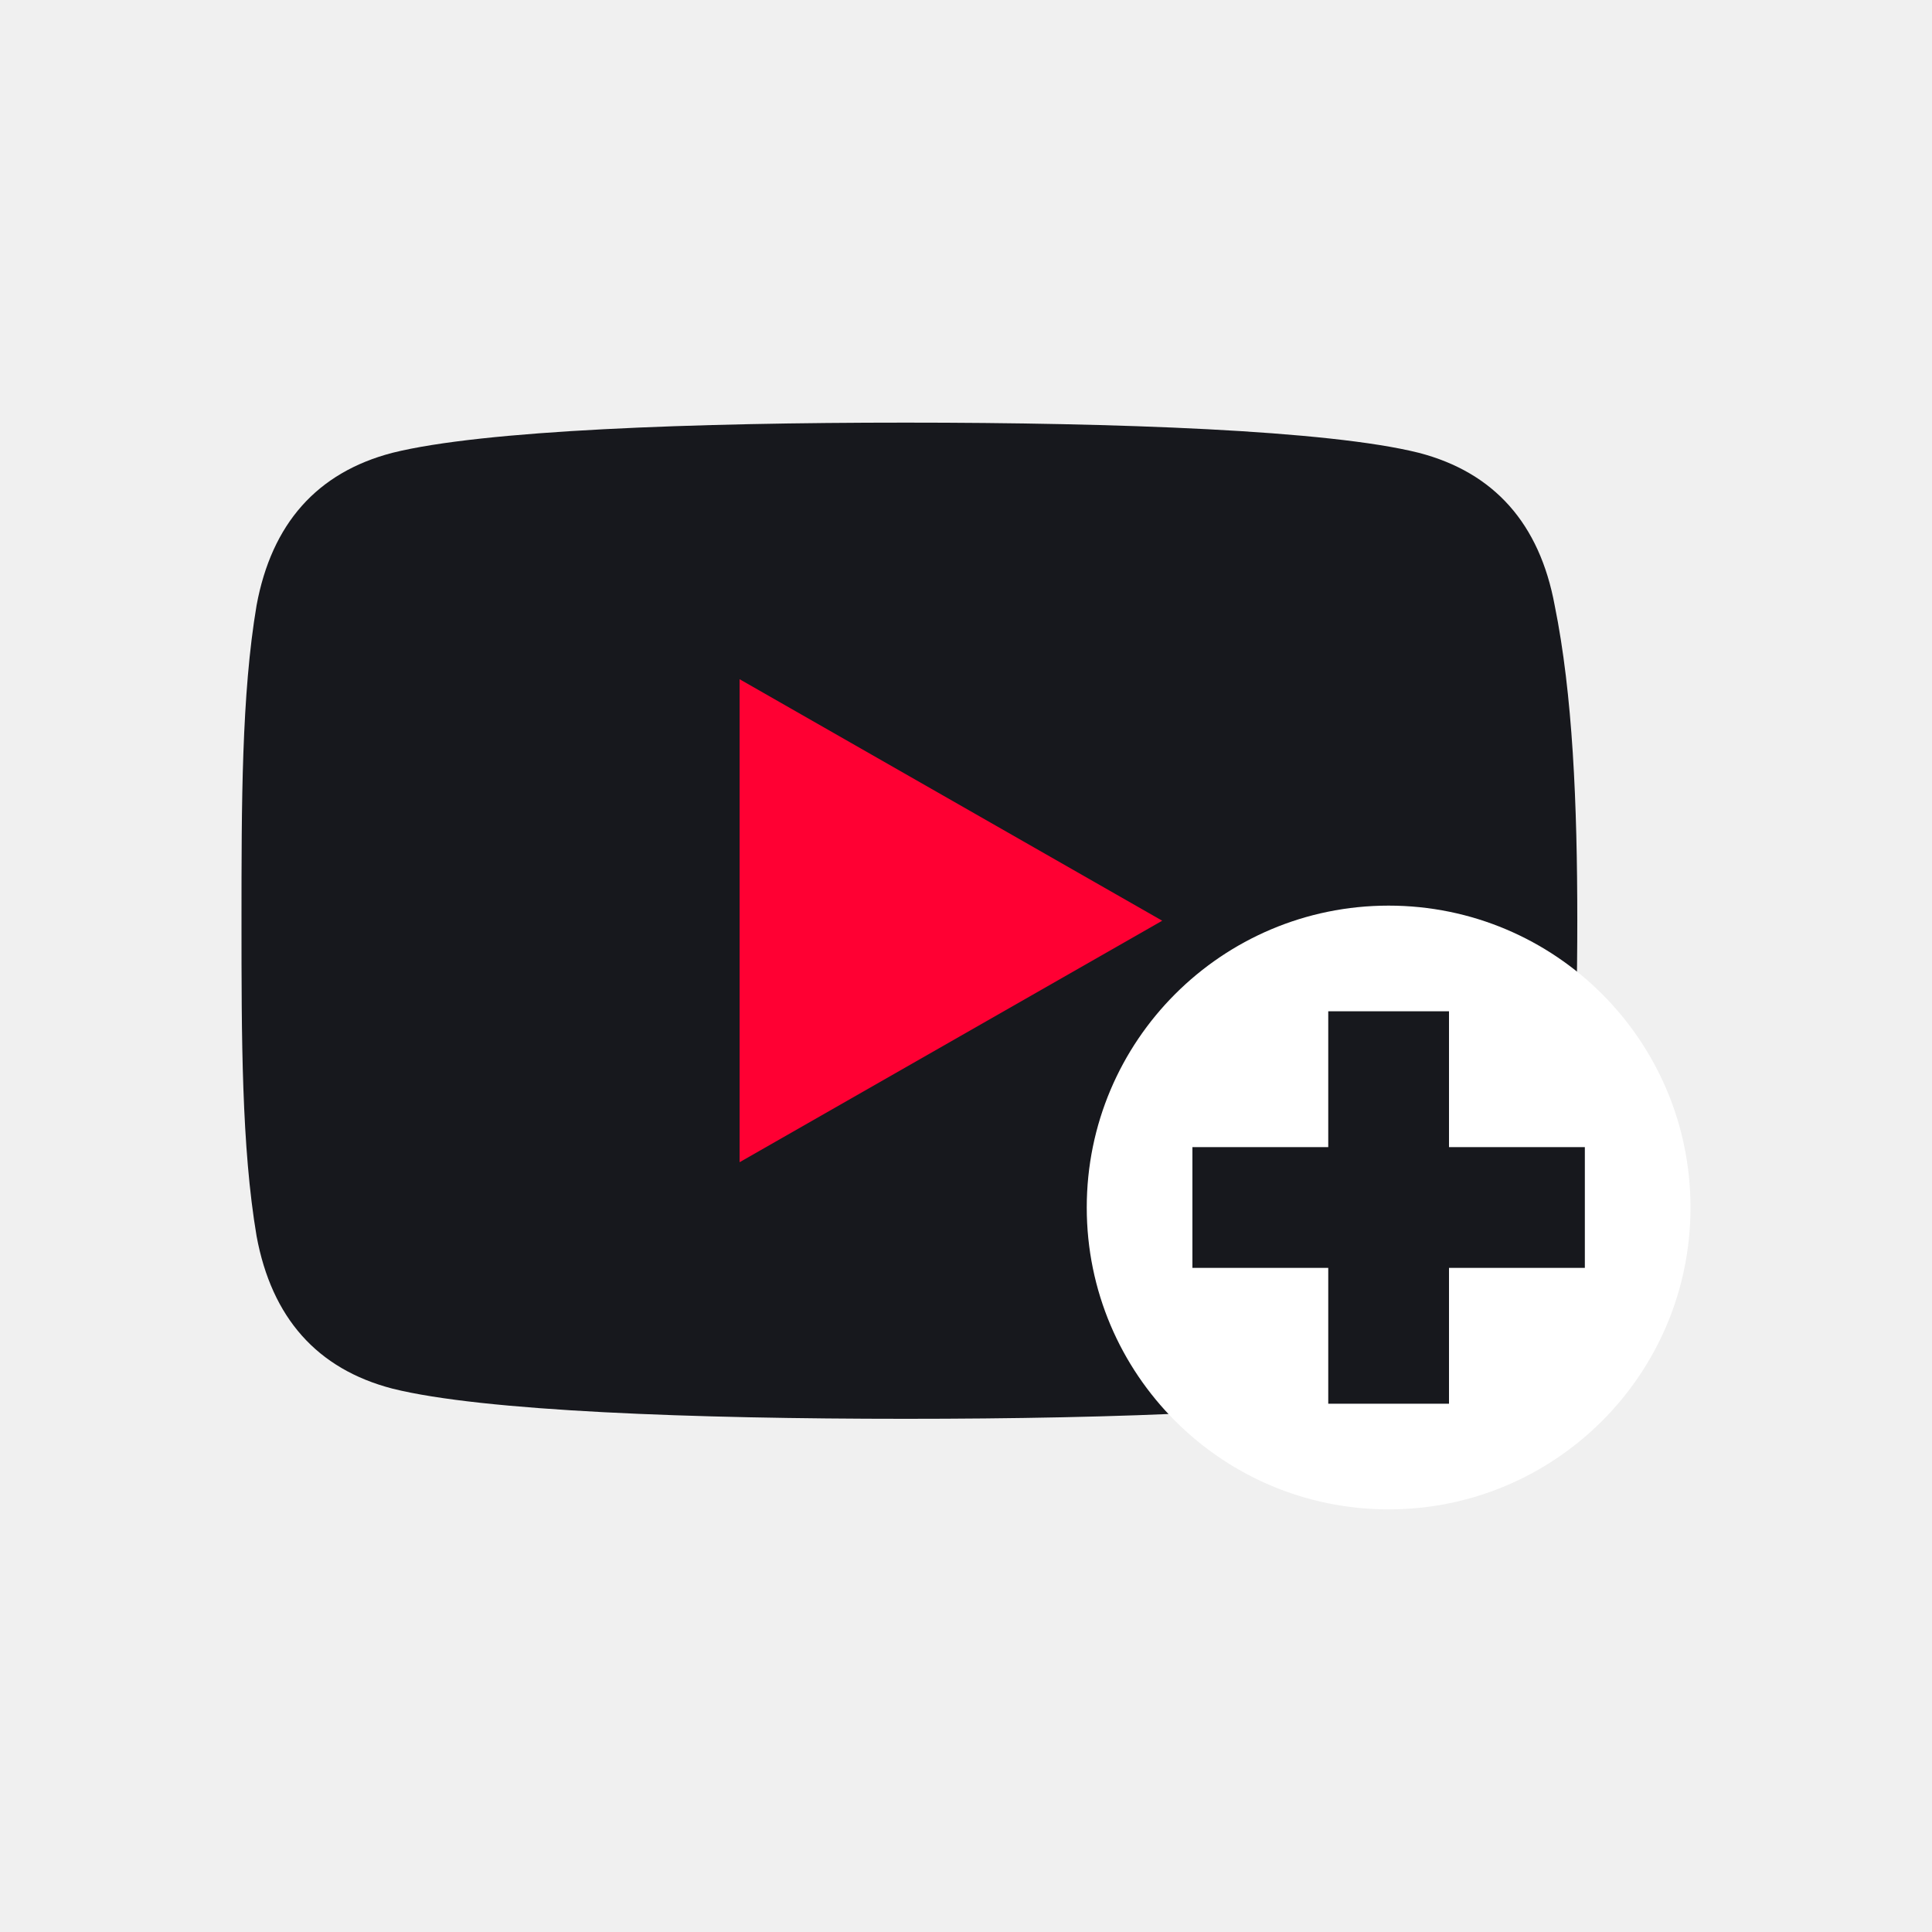
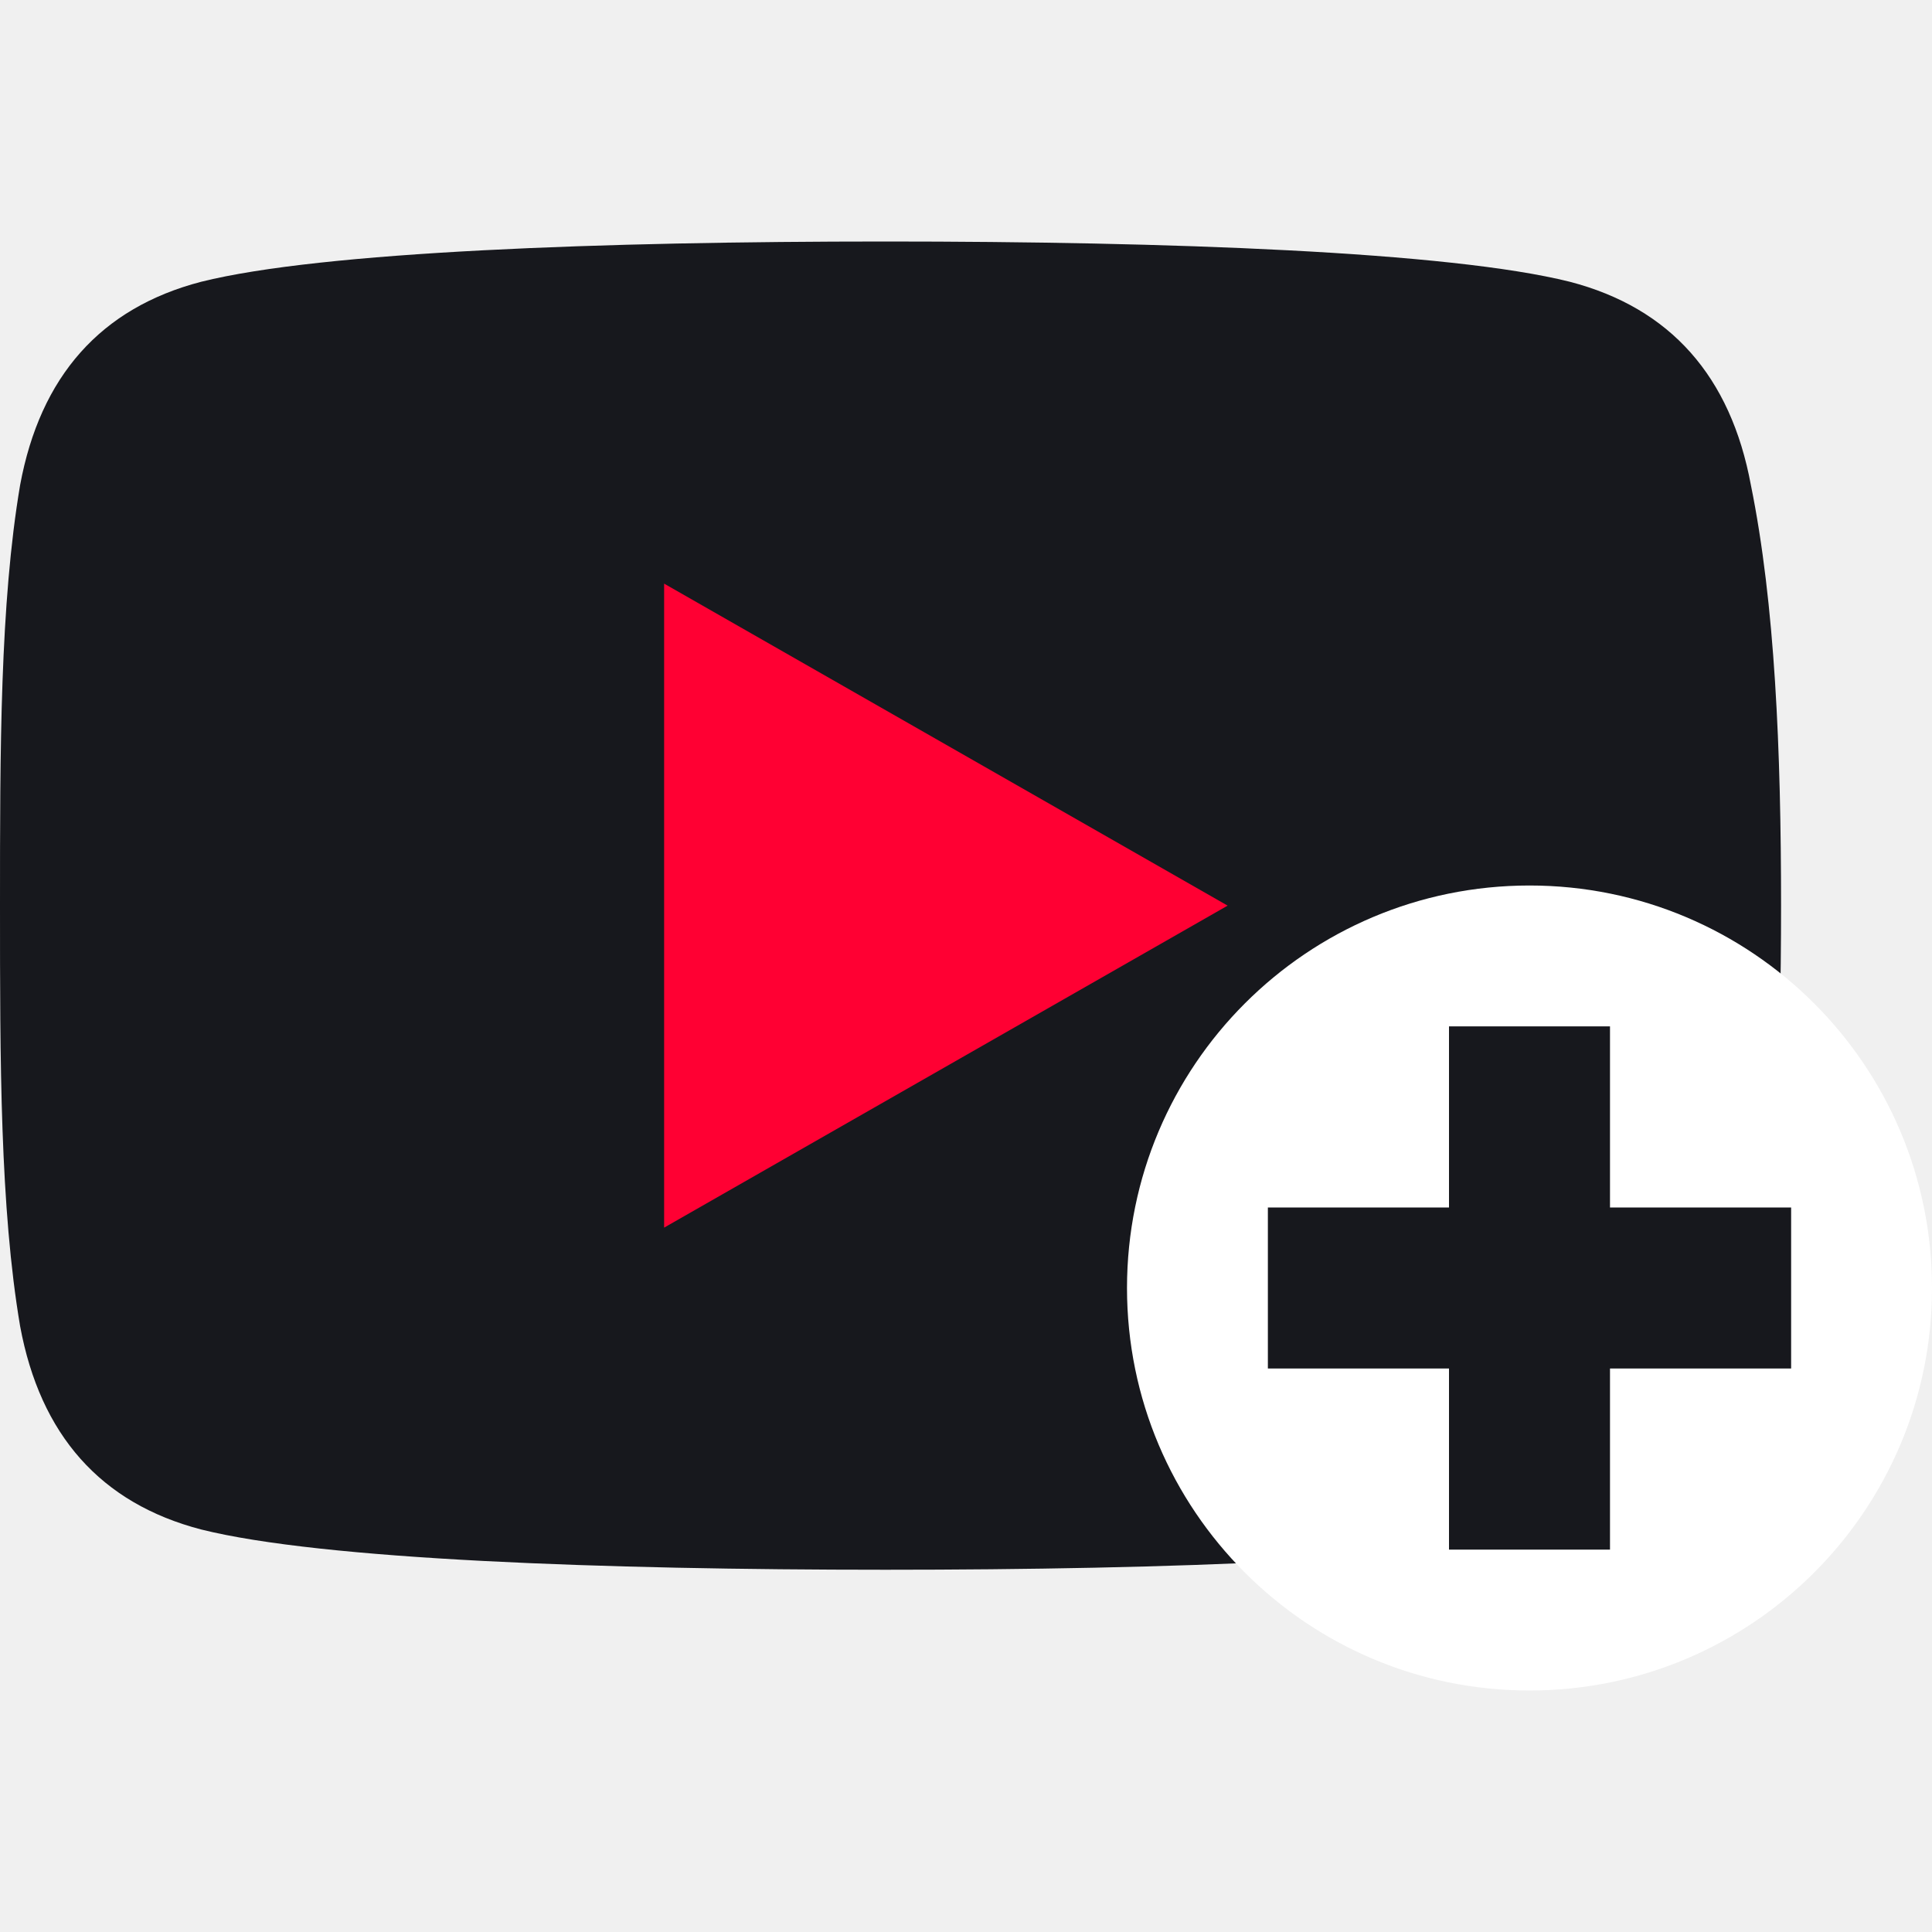
- <svg xmlns="http://www.w3.org/2000/svg" width="128" height="128" viewBox="0 0 128 128">
+ <svg xmlns="http://www.w3.org/2000/svg" width="128" height="128" viewBox="16 16 96 96">
  <path fill="#17181d" d="M60 28c14 0 28 .5 34 2 5 1.3 8 4.7 9 10.1 1.2 5.9 1.5 13.2 1.5 20.9S104.2 76 103 81.9c-1 5.4-4 8.8-9 10.1-6 1.5-20 2-34 2s-28-.5-34-2c-5-1.3-8-4.7-9-10.1-1-5.9-1-13.2-1-20.9s0-15 1-20.9c1-5.4 4-8.8 9-10.1 6-1.5 20-2 34-2Z" />
  <path fill="#ff0033" d="M49 45v32l28-16z" />
  <circle cx="92" cy="80" r="20" fill="#fff" />
  <path fill="#17181d" d="M88 67h8v9h9v8h-9v9h-8v-9h-9v-8h9z" />
</svg>
